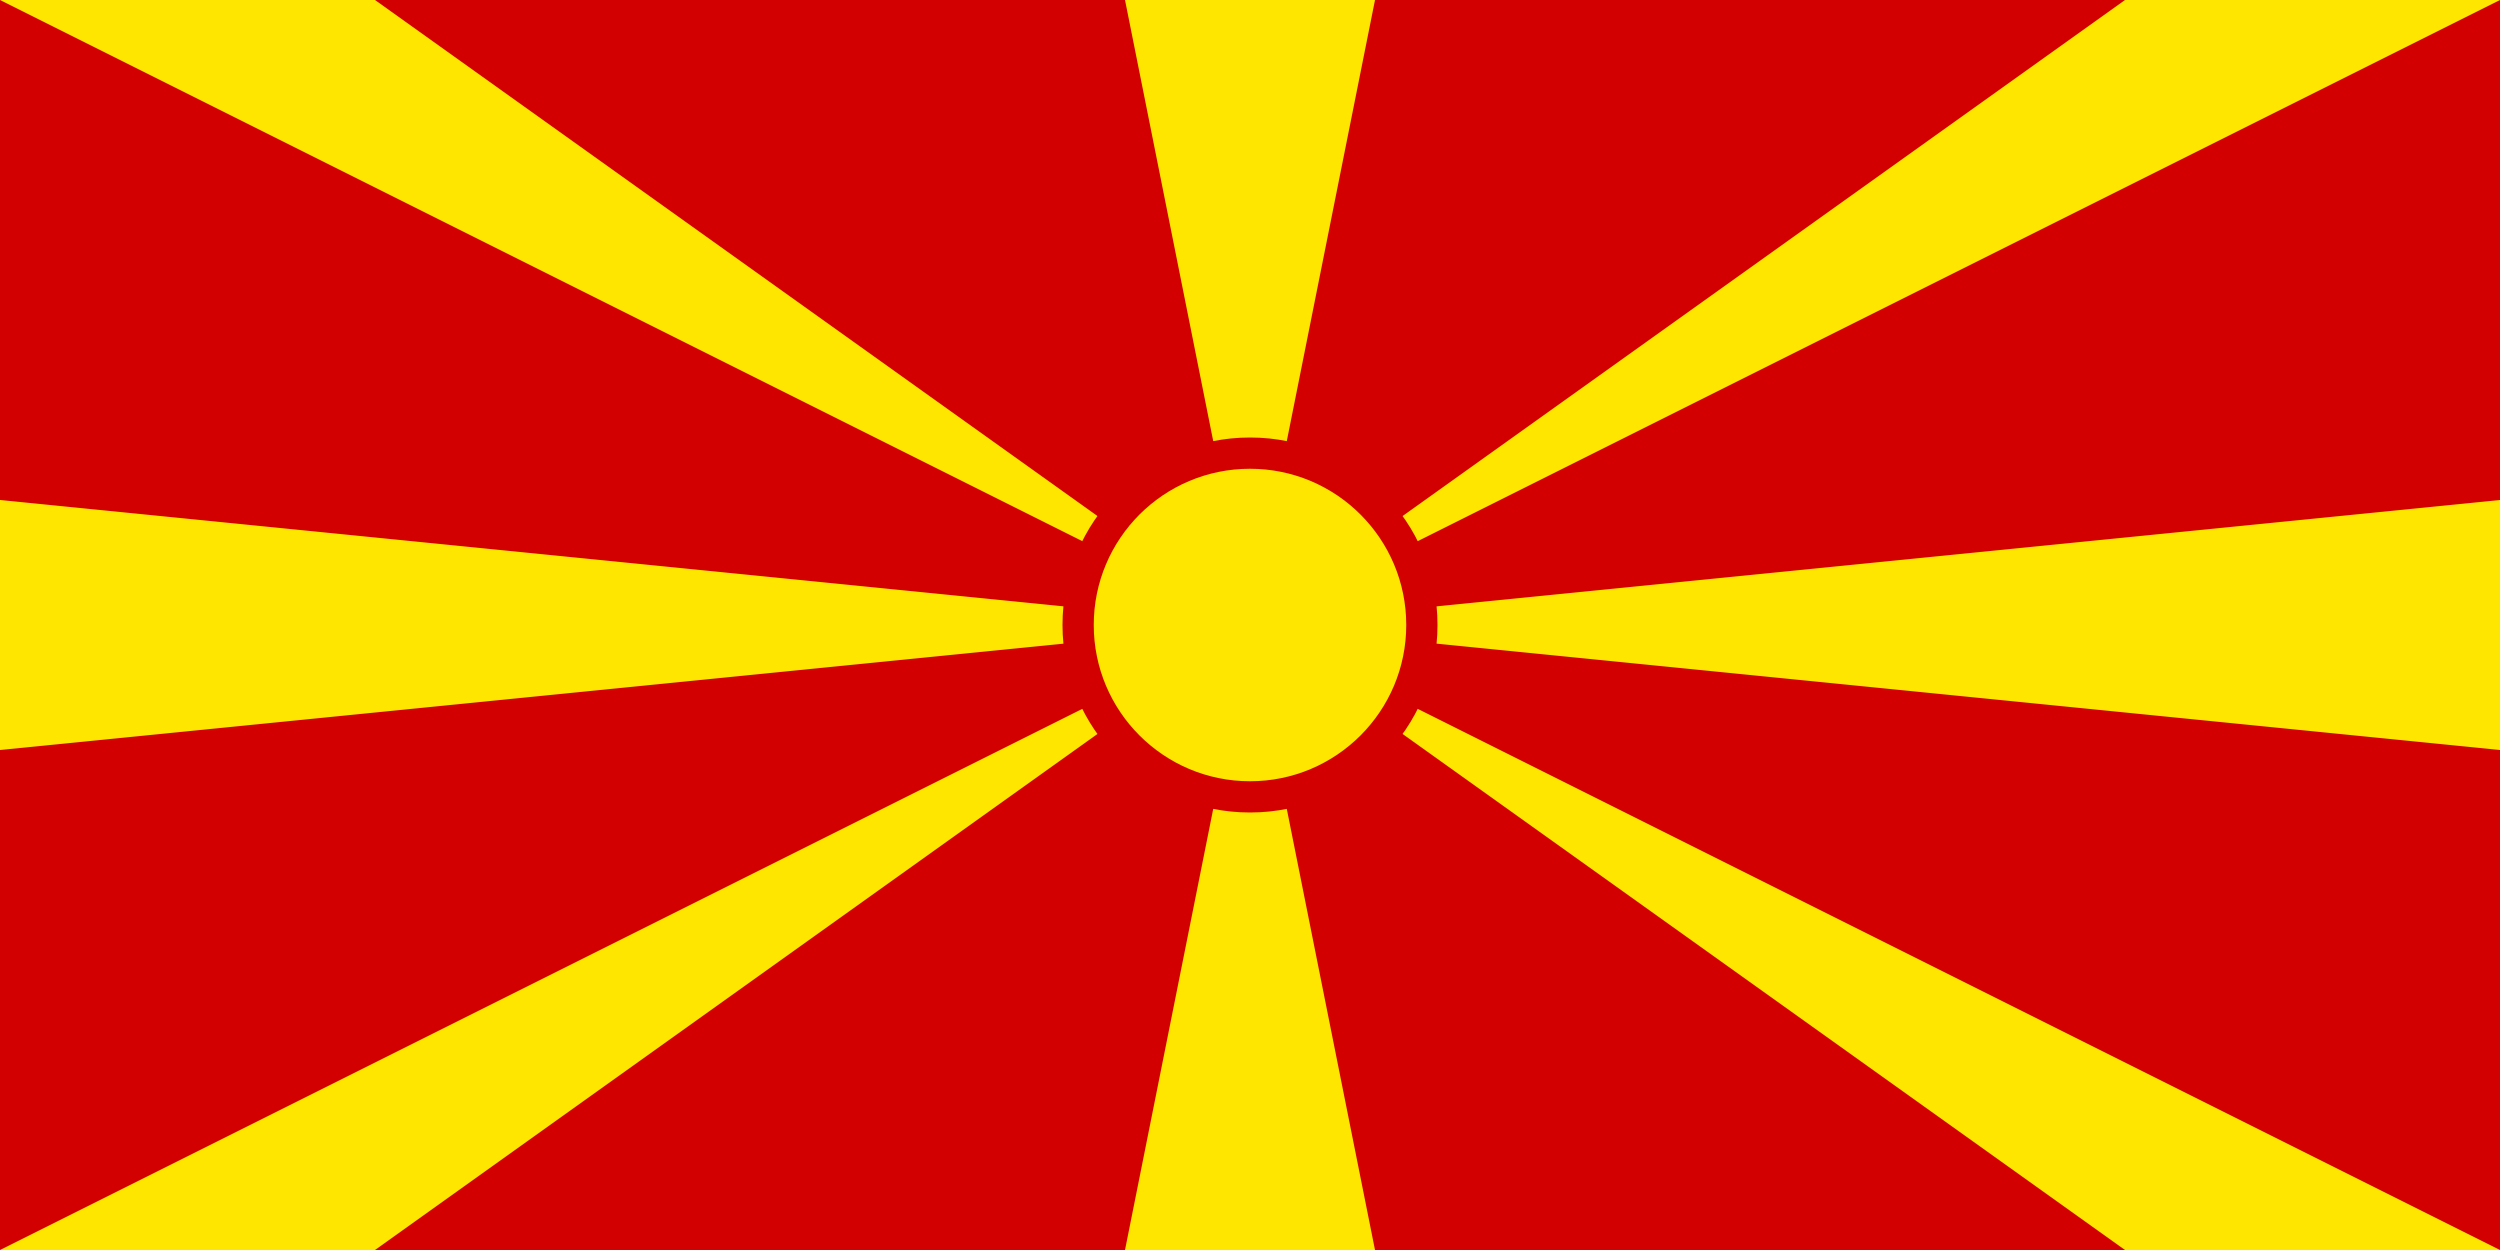
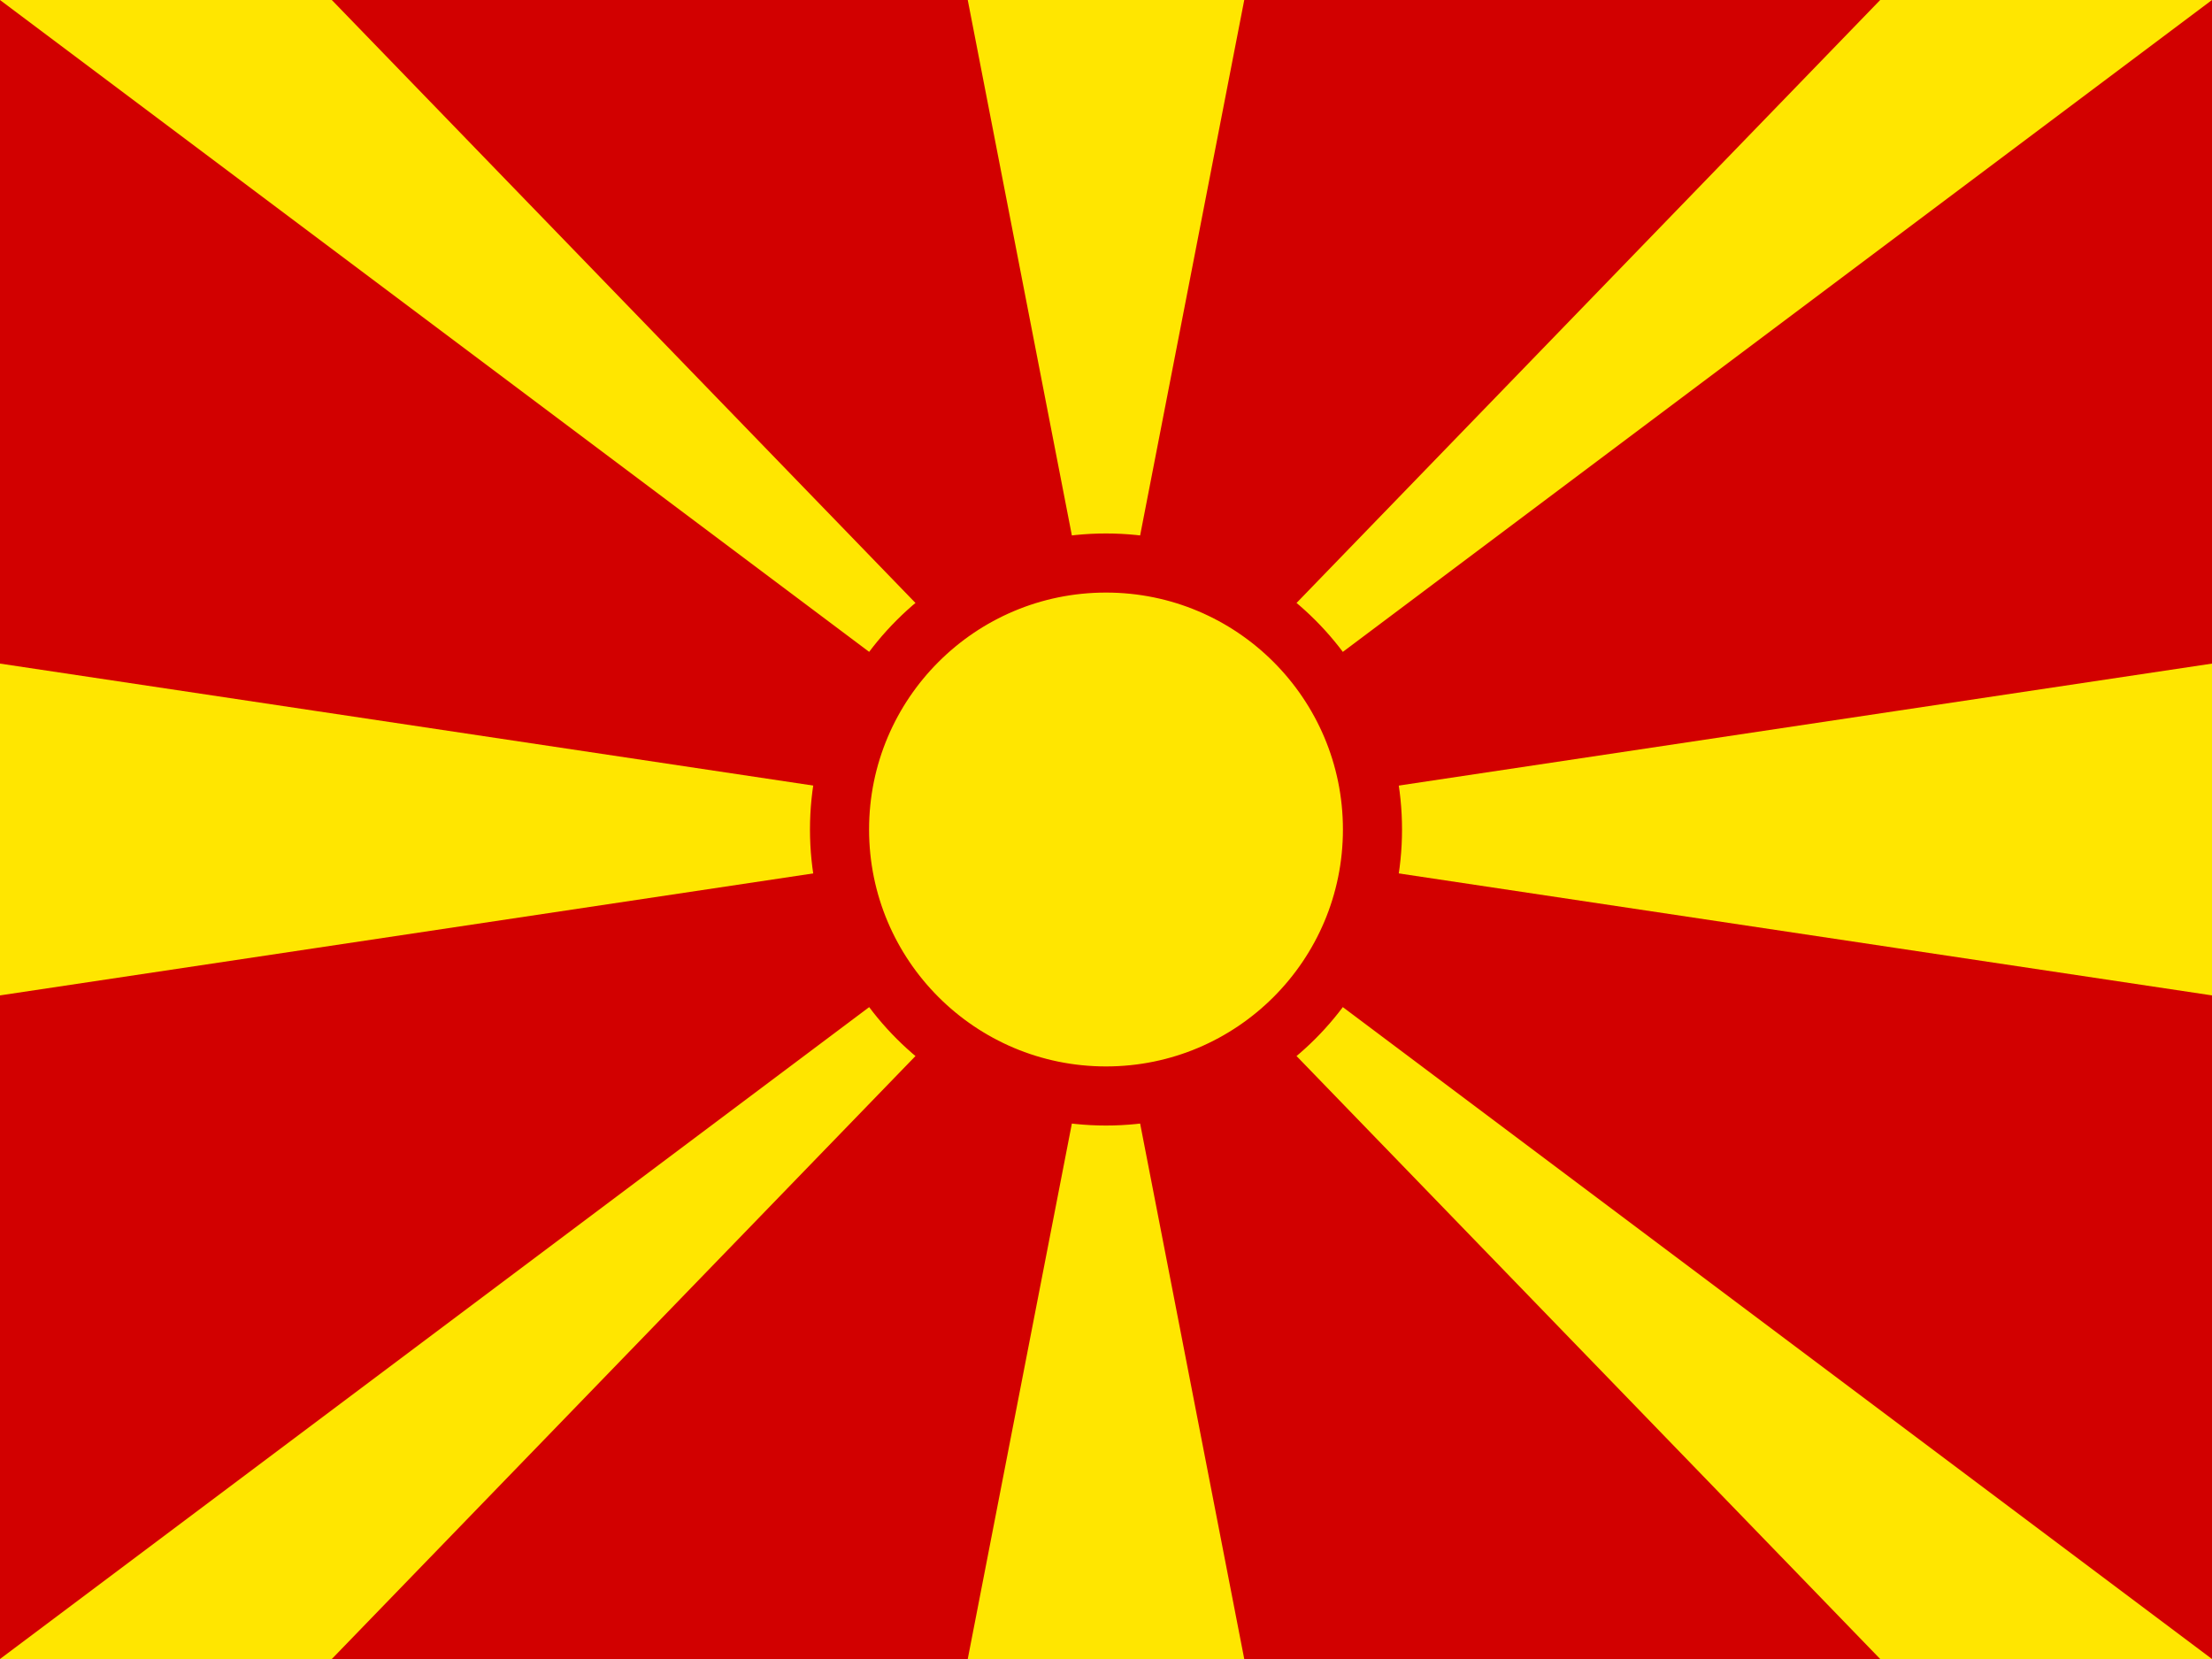
- <svg xmlns="http://www.w3.org/2000/svg" version="1.1" width="800" height="400" id="Flag of Macedonia">
-   <g fill="#d20000">
-     <rect width="800" height="400" id="red background" />
-     <g fill="#ffe600">
-       <polygon points="0,0 120,0 680,400 800,400" id="yellow ray 1" />
-       <polygon points="360,0 440,0 360,400 440,400" id="yellow ray 2" />
-       <polygon points="680,0 800,0 0,400 120,400" id="yellow ray 3" />
-       <polygon points="0,160 0,240 800,160 800,240" id="yellow ray 4" />
-     </g>
-     <circle cx="400" cy="200" r="60" id="outer circle" />
-     <circle cx="400" cy="200" r="50" fill="#ffe600" id="inner circle" />
-   </g>
+ <svg xmlns="http://www.w3.org/2000/svg" id="flag-icons-mk" viewBox="0 0 640 480">
+   <path fill="#d20000" d="M0 0h640v480H0z" />
+   <path fill="#ffe600" d="M0 0h96l224 231.4L544 0h96L0 480h96l224-231.4L544 480h96zm640 192v96L0 192v96zM280 0l40 205.7L360 0zm0 480 40-205.7L360 480z" />
+   <circle cx="320" cy="240" r="77.1" fill="#ffe600" stroke="#d20000" stroke-width="17.1" />
</svg>
